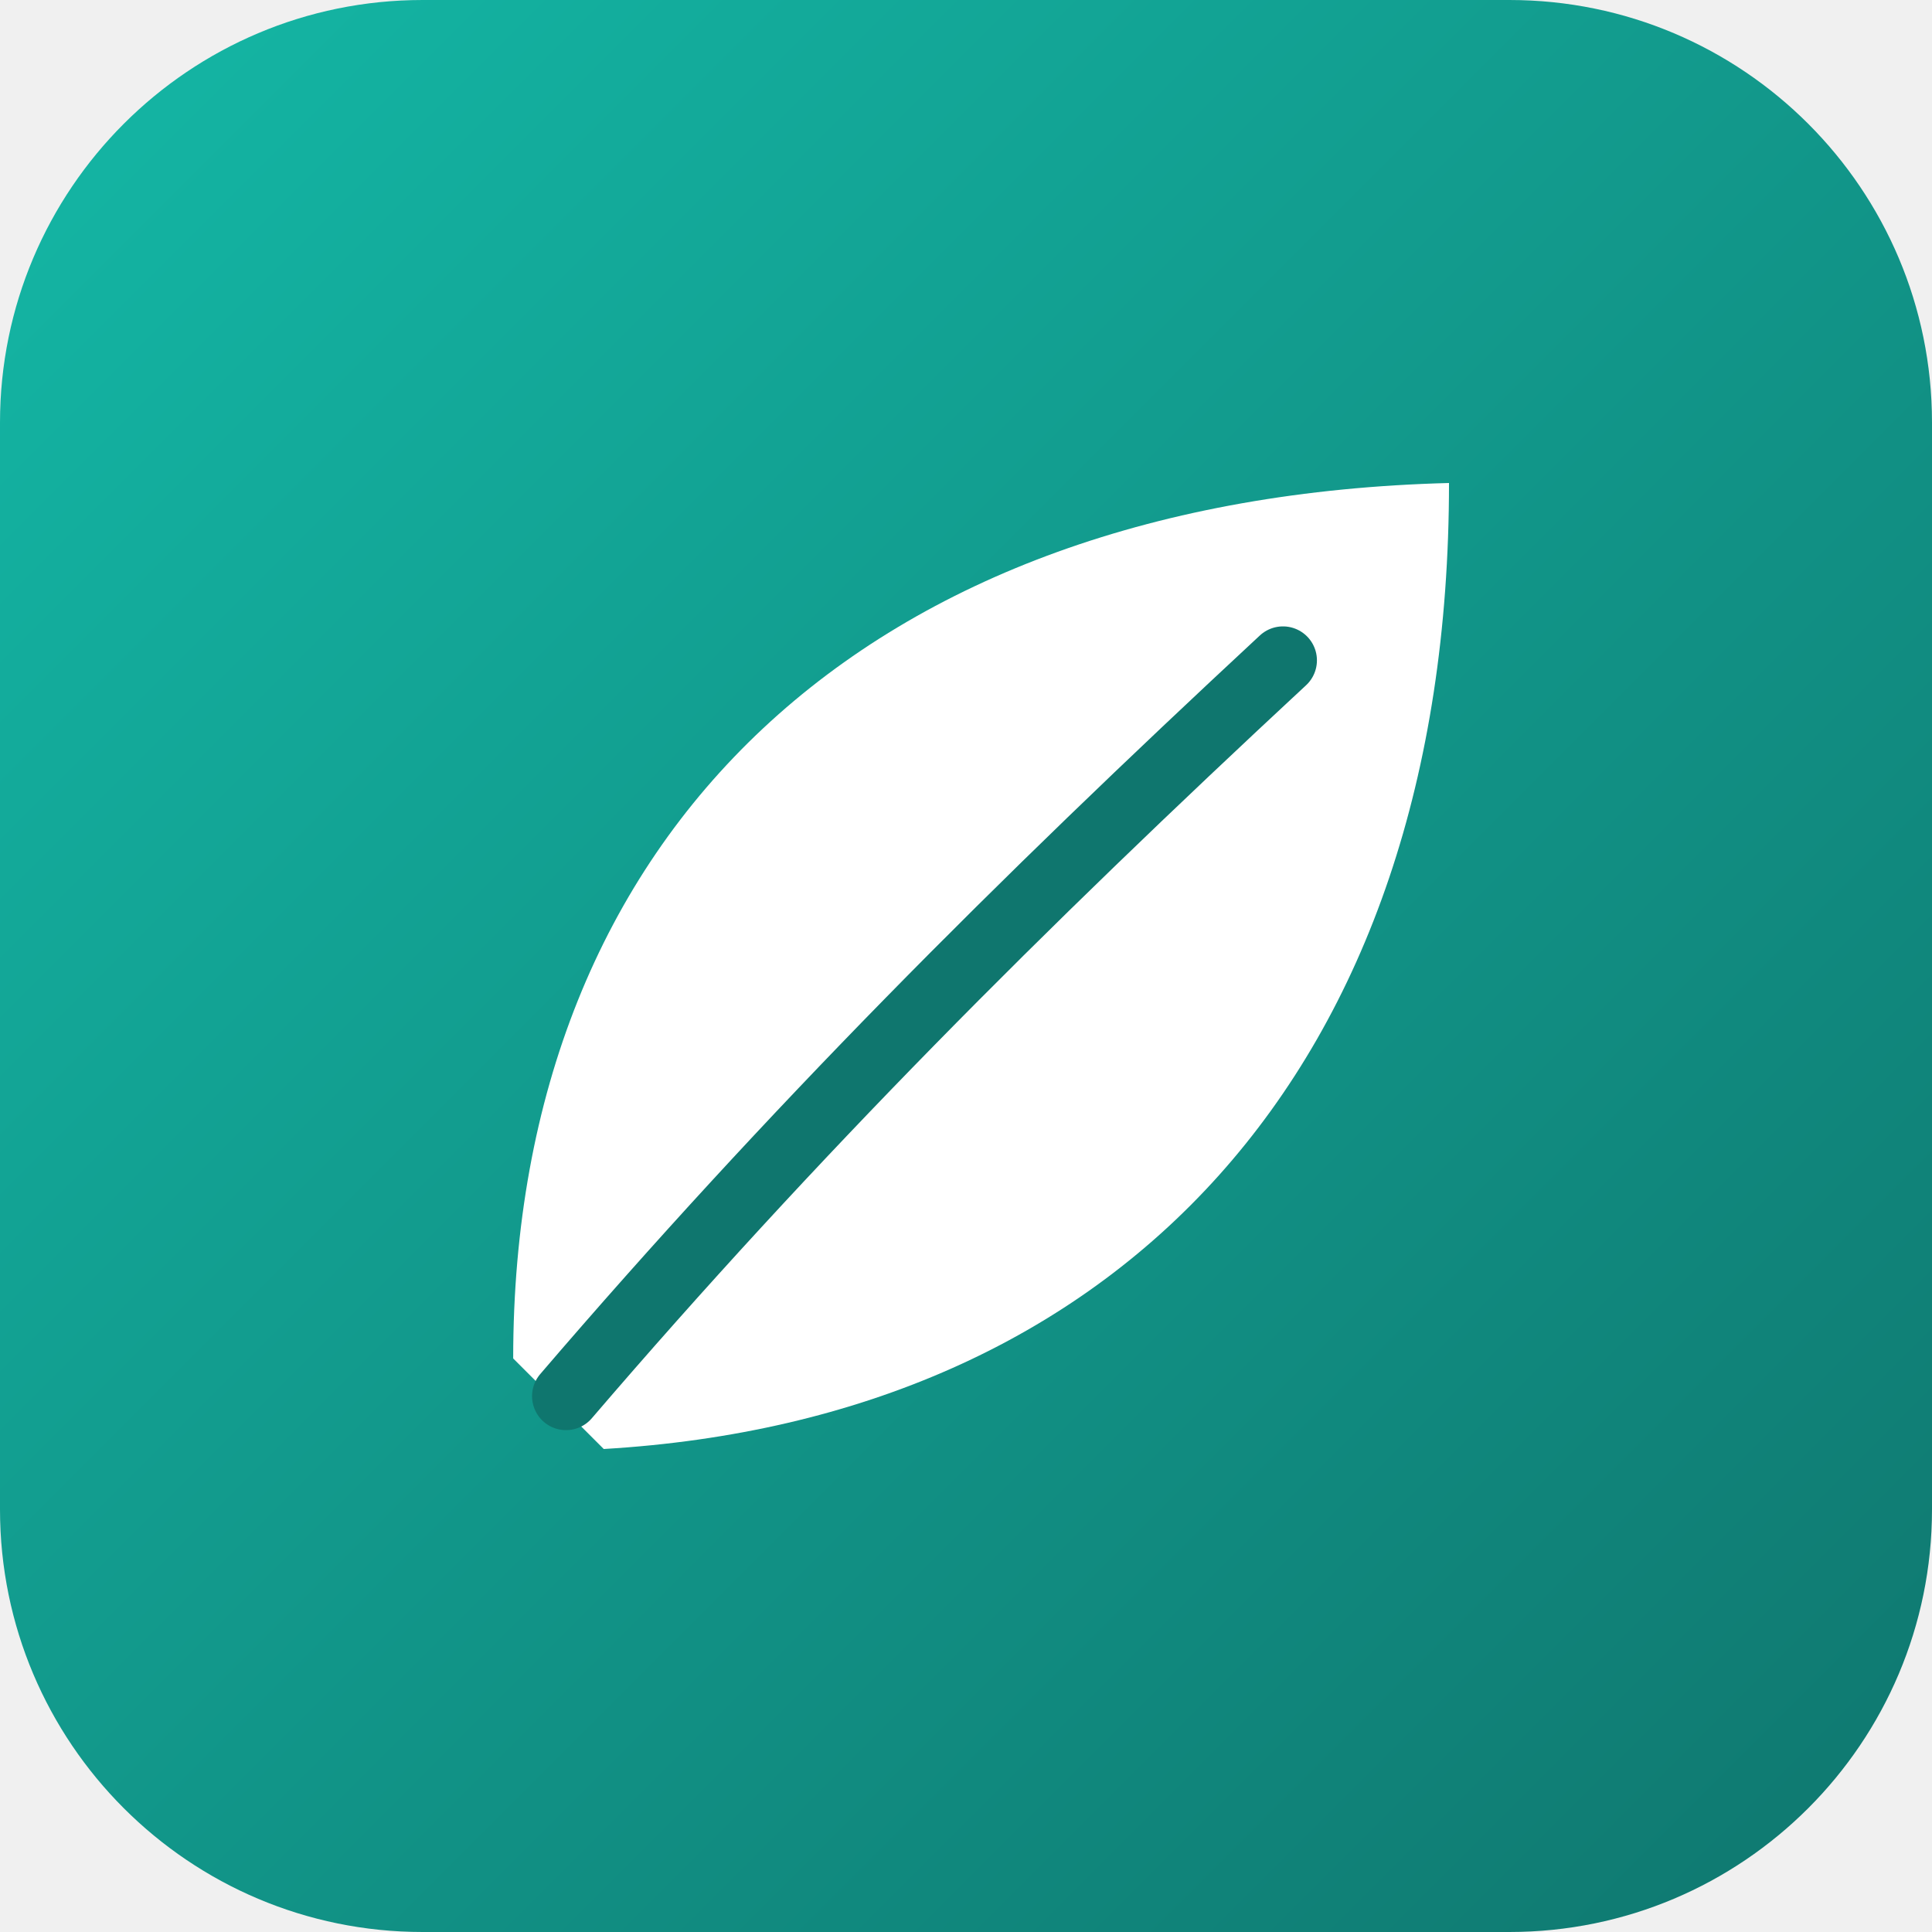
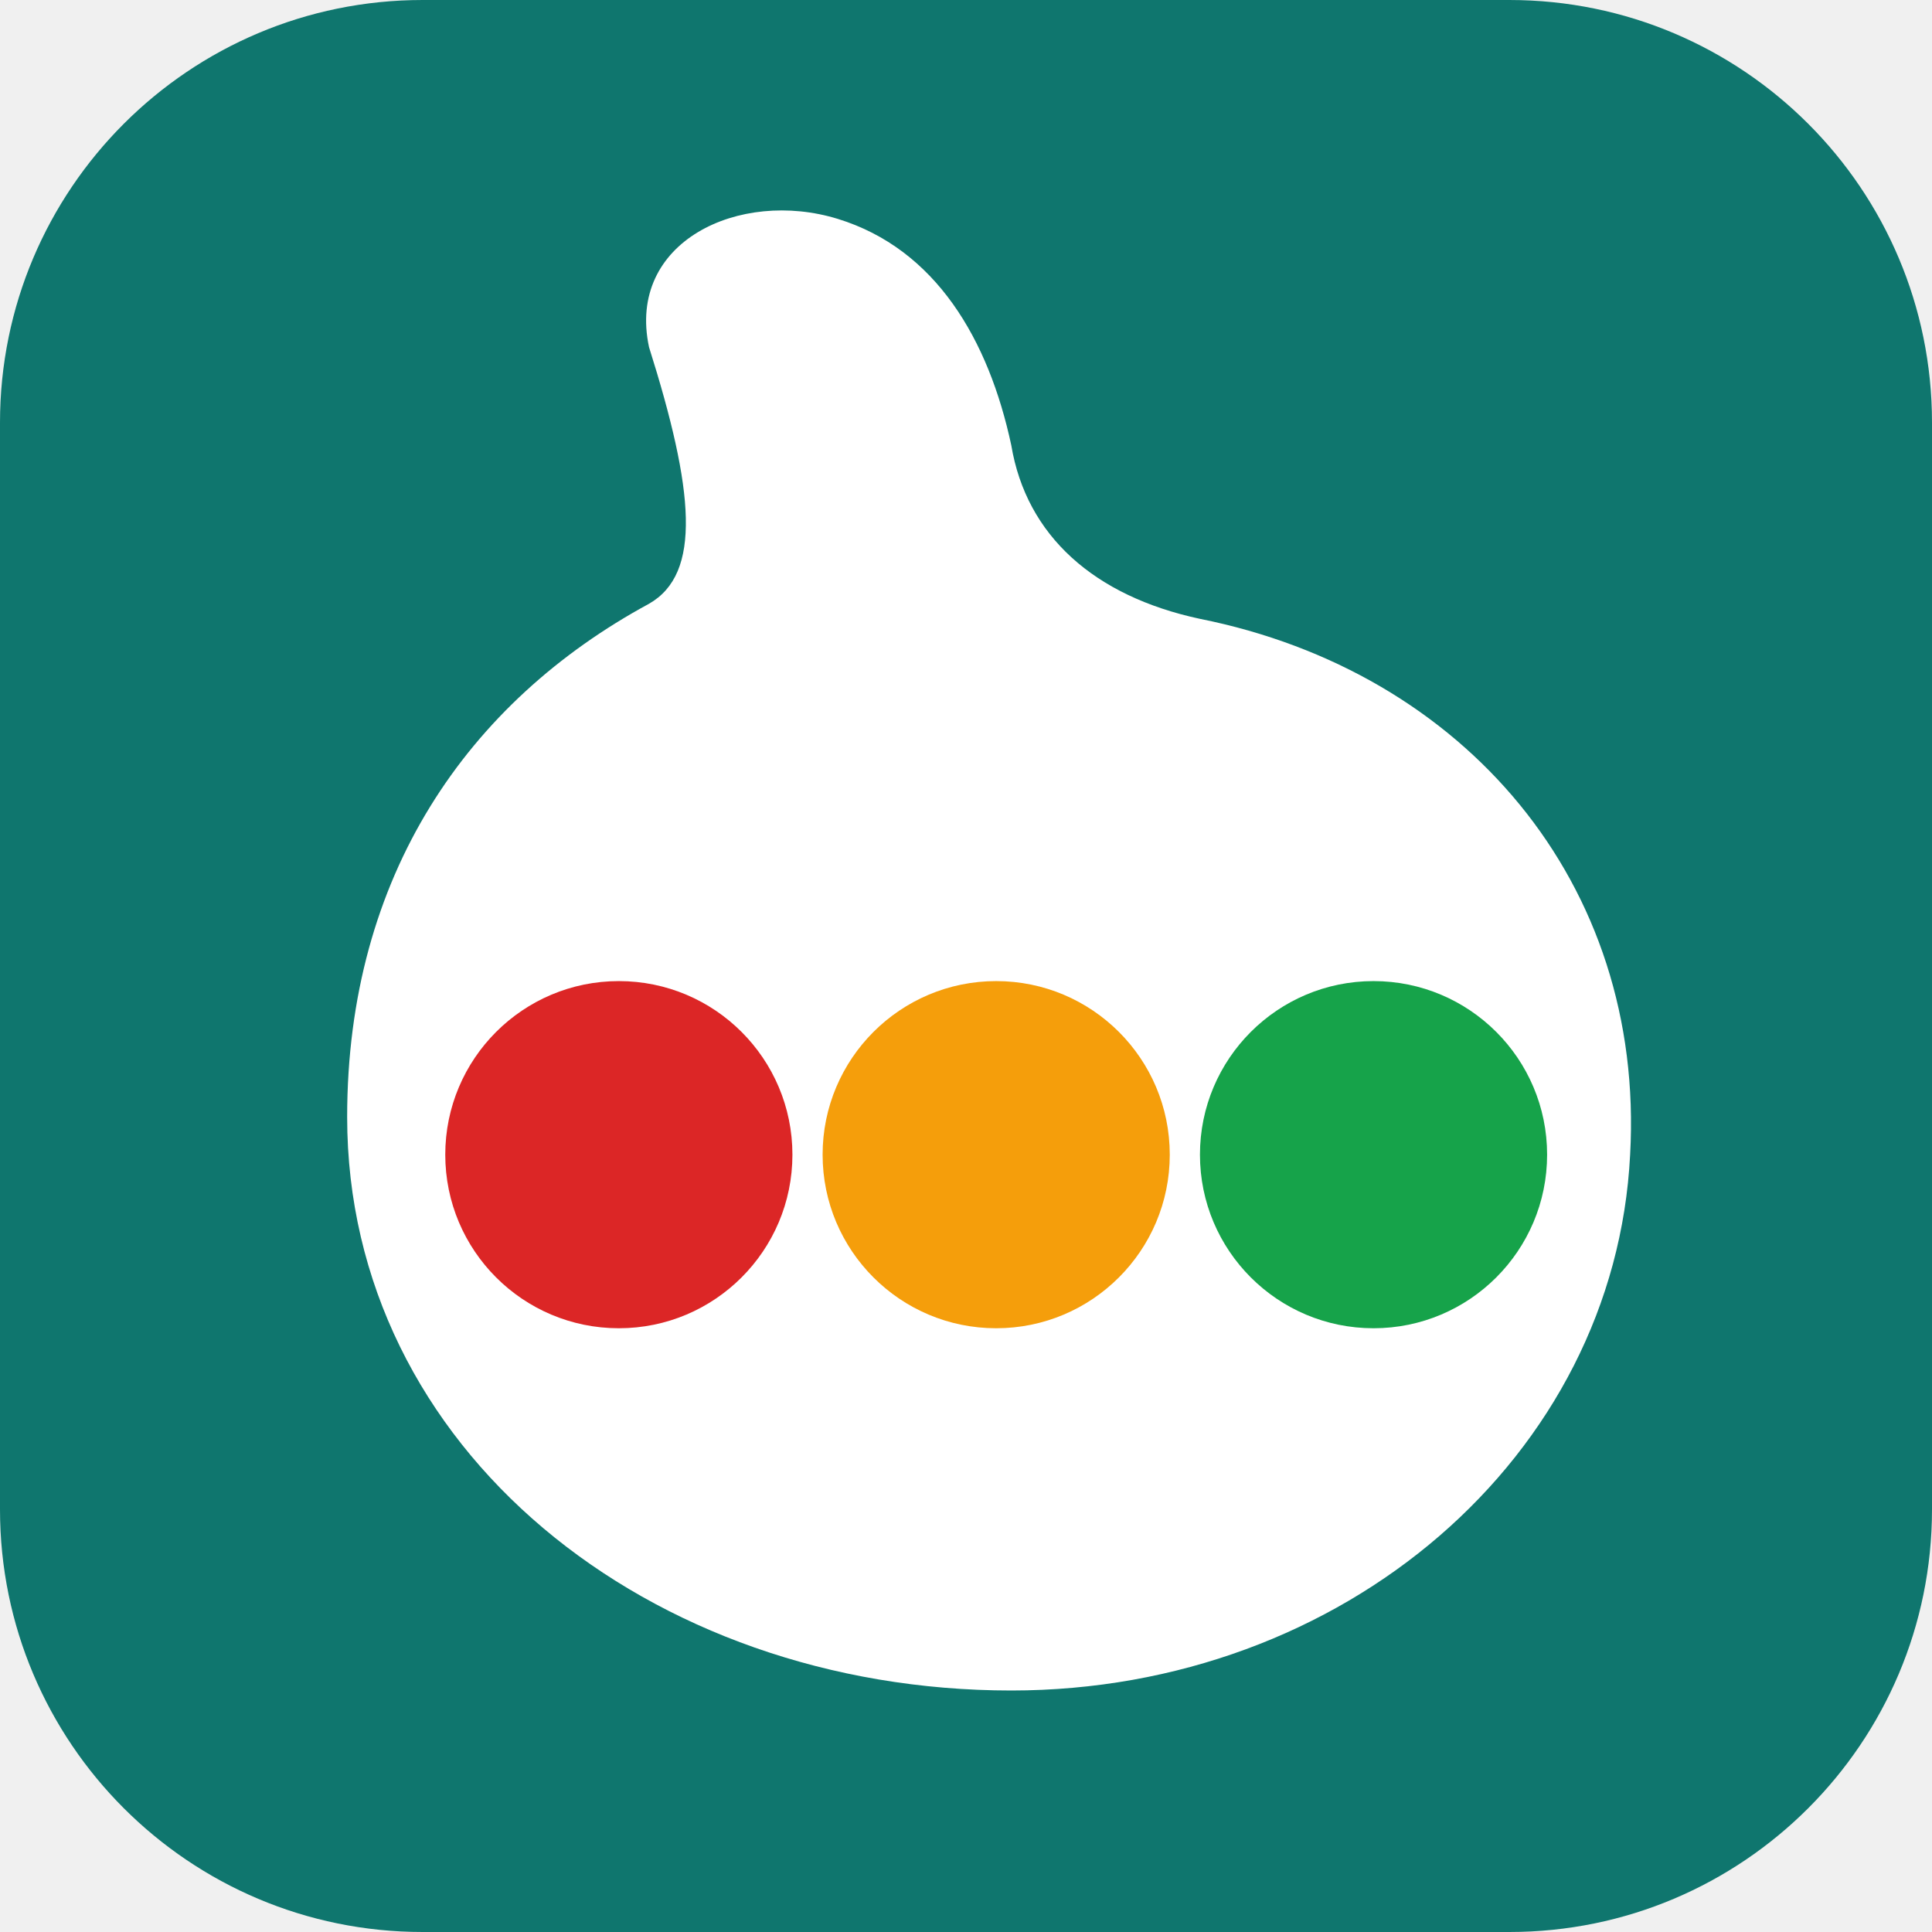
<svg xmlns="http://www.w3.org/2000/svg" viewBox="0 0 512 512">
-   <defs>
-     <linearGradient id="bg" x1="0" y1="0" x2="1" y2="1">
-       <stop offset="0" stop-color="#14b8a6" />
-       <stop offset="1" stop-color="#0f766e" />
-     </linearGradient>
-   </defs>
-   <rect width="512" height="512" rx="112" fill="url(#bg)" />
-   <path d="M136 360C136 220 230 132 384 128C384 284 296 376 160 384Z" fill="#fff" />
-   <path d="M150 370C210 300 270 240 340 175" fill="none" stroke="#0f766e" stroke-width="18" stroke-linecap="round" />
+   <rect width="512" height="512" rx="112" fill="#0F766E" />
+   <path d="M172 92C166 64 196 50 222 58C248 66 262 90 268 118C272 142 290 158 318 164C388 178 436 234 432 306C428 386 356 448 268 448C172 448 92 384 92 296C92 232 124 186 172 160C186 152 184 130 172 92Z" fill="#fff" />
+   <circle cx="164" cy="306" r="46" fill="#DC2626" />
+   <circle cx="264" cy="306" r="46" fill="#F59E0B" />
+   <circle cx="364" cy="306" r="46" fill="#16A34A" />
</svg>
